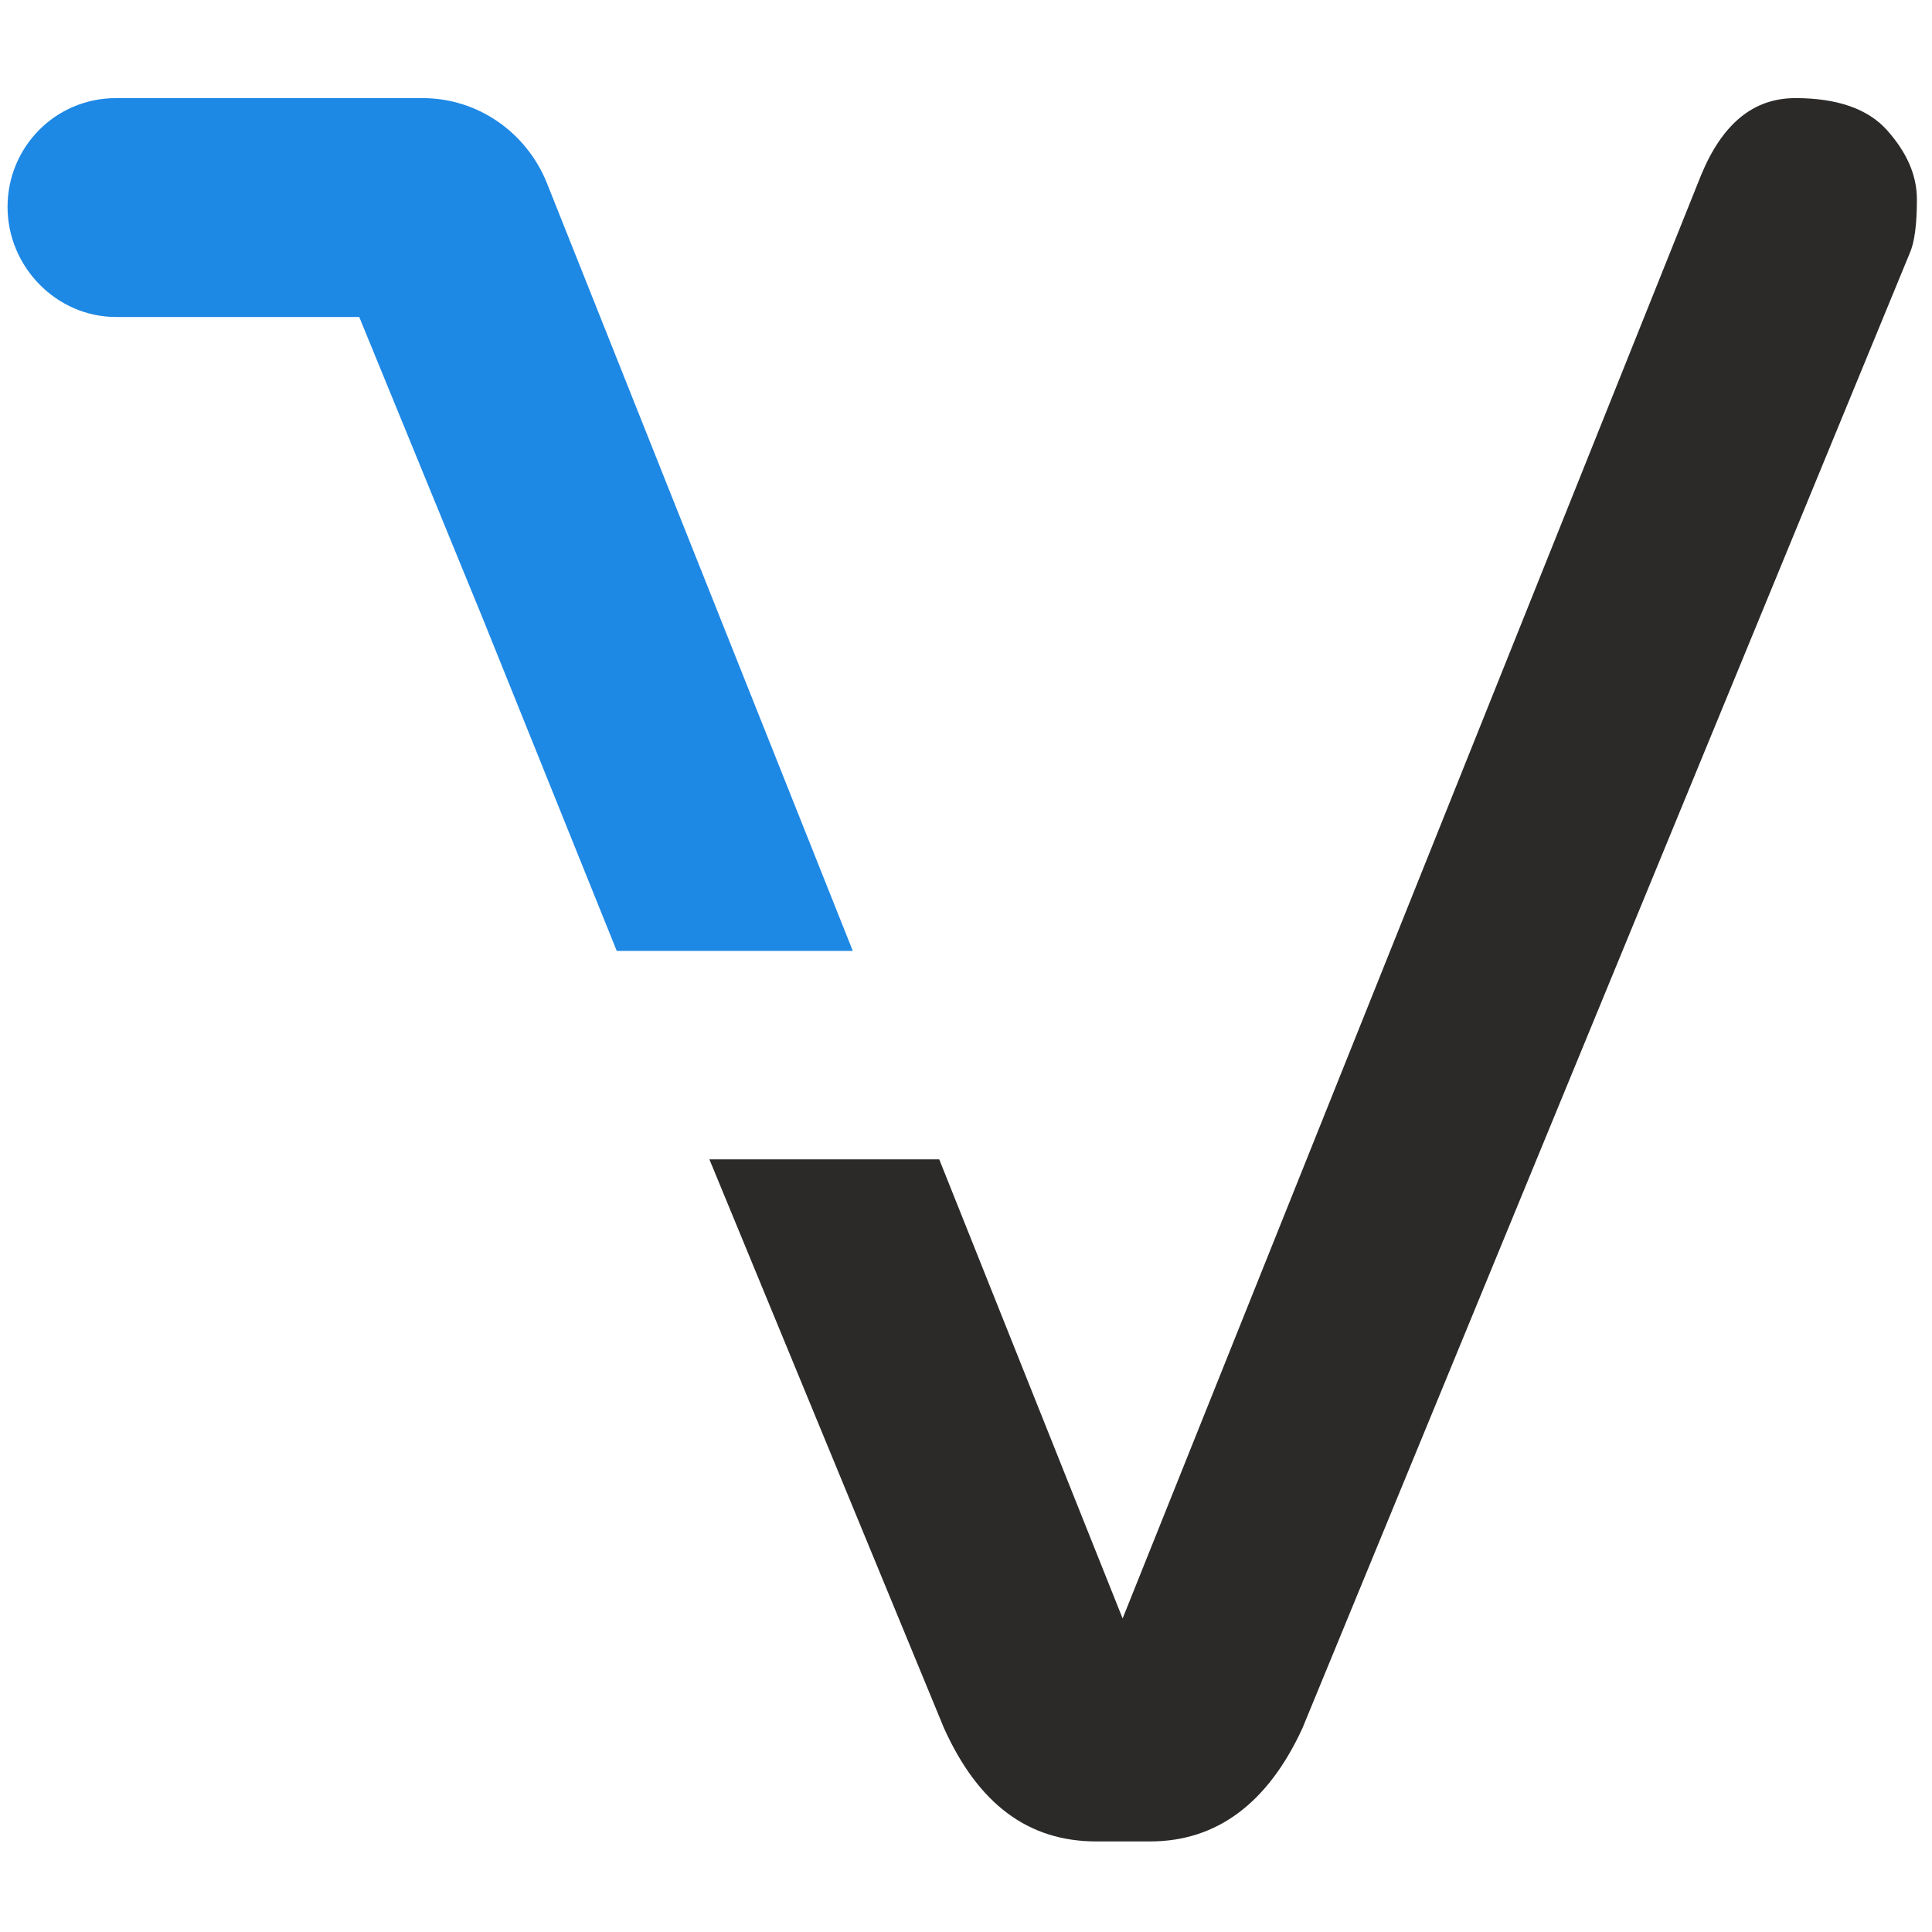
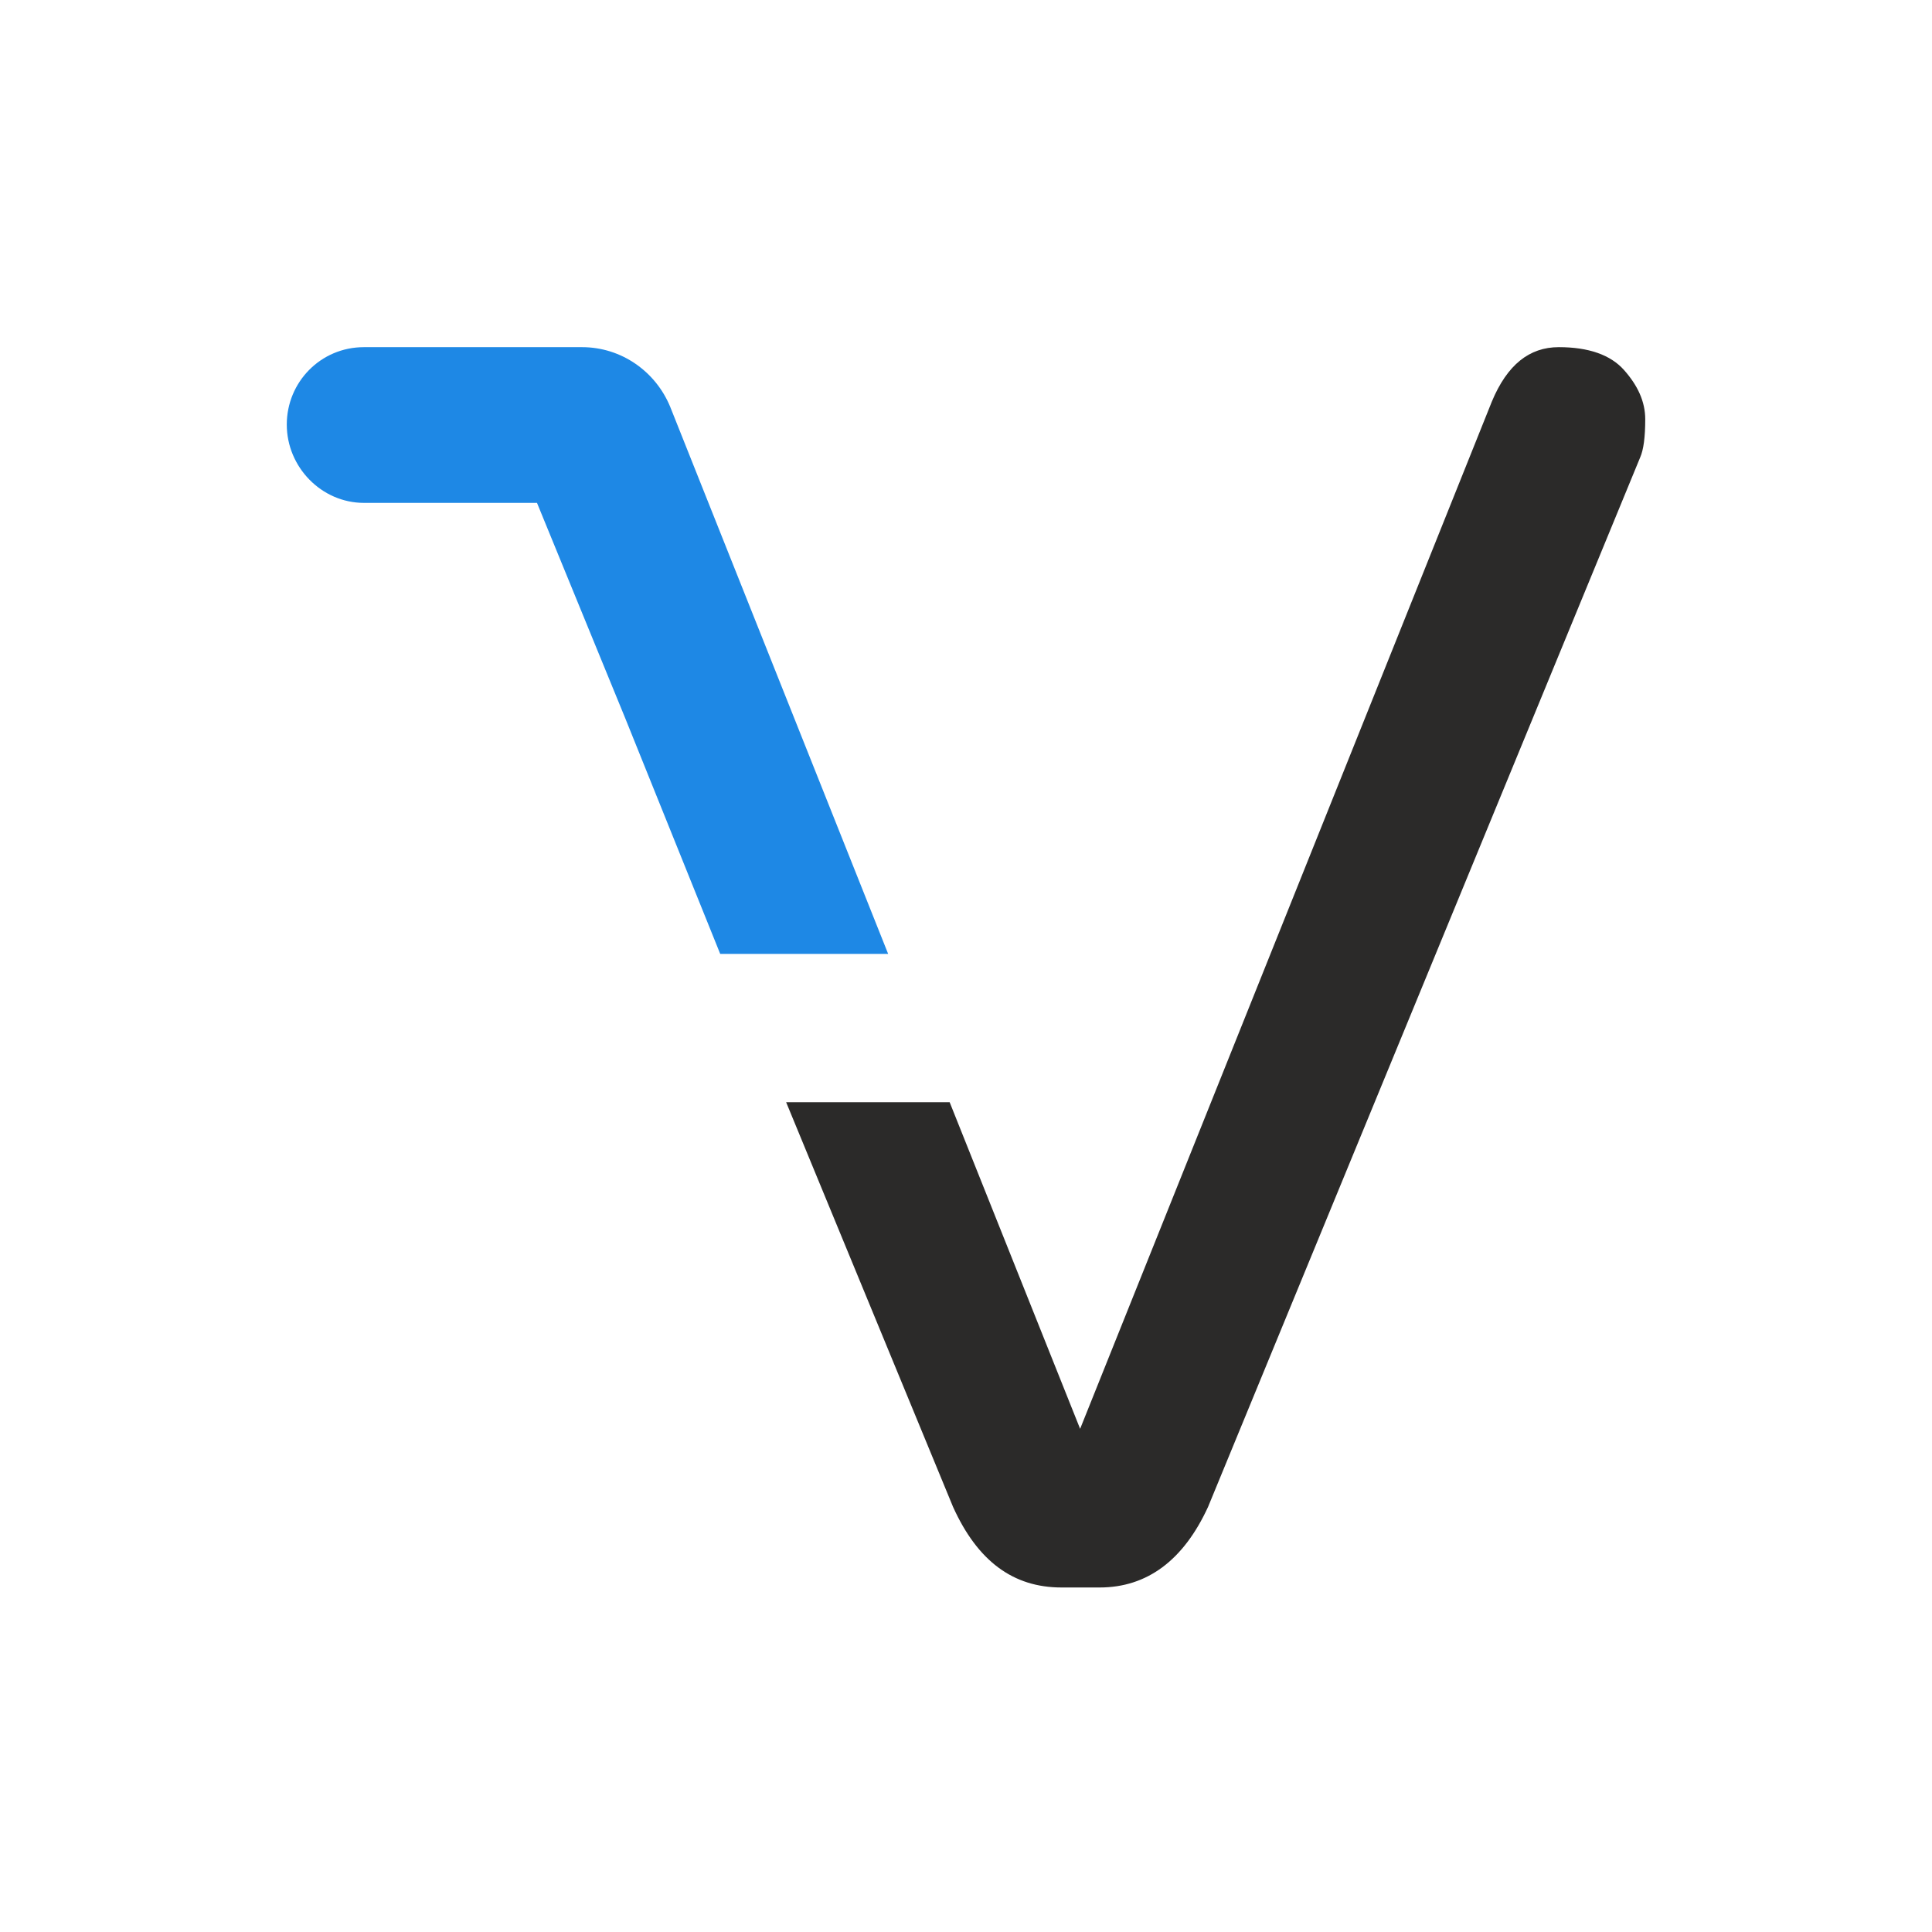
<svg xmlns="http://www.w3.org/2000/svg" width="256px" height="256px" viewBox="0 0 256 256" version="1.1">
  <defs />
-   <g id="Page-1" stroke="none" stroke-width="1" fill="none" fill-rule="evenodd">
+   <g id="Technologies" stroke="none" stroke-width="1" fill="none" fill-rule="evenodd">
    <g id="vultr" fill-rule="nonzero">
-       <g id="group" transform="translate(0, 12)">
-         <path d="M148.753,202.453 L225.44,11.112 C228.28,4.318 232.383,1 237.905,1 C243.428,1 247.531,2.422 250.055,5.266 C252.58,8.11 254,11.112 254,14.43 C254,17.748 253.684,20.118 253.053,21.54 L172.58,216.99 C168.004,226.944 161.219,232 152.383,232 L145.282,232 C136.288,232 129.661,227.102 125.085,216.99 L94,141.622 L124.454,141.622 L148.753,202.453 Z" id="Shape" fill="#2B2A29" />
-         <path d="M72.402,12.094 L72.402,12.094 C69.717,5.596 63.398,1 55.973,1 L55.657,1 L55.657,1 L15.375,1 L15.375,1 L15.375,1 C7.319,1 1,7.498 1,15.422 C1,23.346 7.477,30.003 15.375,30.003 L15.375,30.003 L47.601,30.003 L64.03,70.1 L81.722,114 L113,114 L72.402,12.094 Z" id="Shape" fill="#1E88E5" />
+       <g id="group" transform="translate(38, 46)">
+         <path d="M105.122,143.328 L159.683,7.195 C161.703,2.361 164.622,0 168.551,0 C172.481,0 175.4,1.012 177.196,3.035 C178.992,5.059 180.002,7.195 180.002,9.555 C180.002,11.916 179.778,13.602 179.329,14.614 L122.074,153.671 C118.819,160.753 113.991,164.35 107.704,164.35 L102.653,164.35 C96.254,164.35 91.539,160.865 88.283,153.671 L66.167,100.049 L87.834,100.049 L105.122,143.328 Z" id="Shape" fill="#2B2A29" />
+         <path d="M50.8,7.893 L50.8,7.893 C48.89,3.27 44.394,0 39.112,0 L38.887,0 L38.887,0 L10.228,0 L10.228,0 L10.228,0 C4.496,0 0,4.623 0,10.261 C0,15.899 4.608,20.635 10.228,20.635 L10.228,20.635 L33.155,20.635 L44.844,49.162 L57.432,80.396 L79.685,80.396 L50.8,7.893 Z" id="Shape" fill="#1E88E5" />
      </g>
    </g>
  </g>
</svg>
